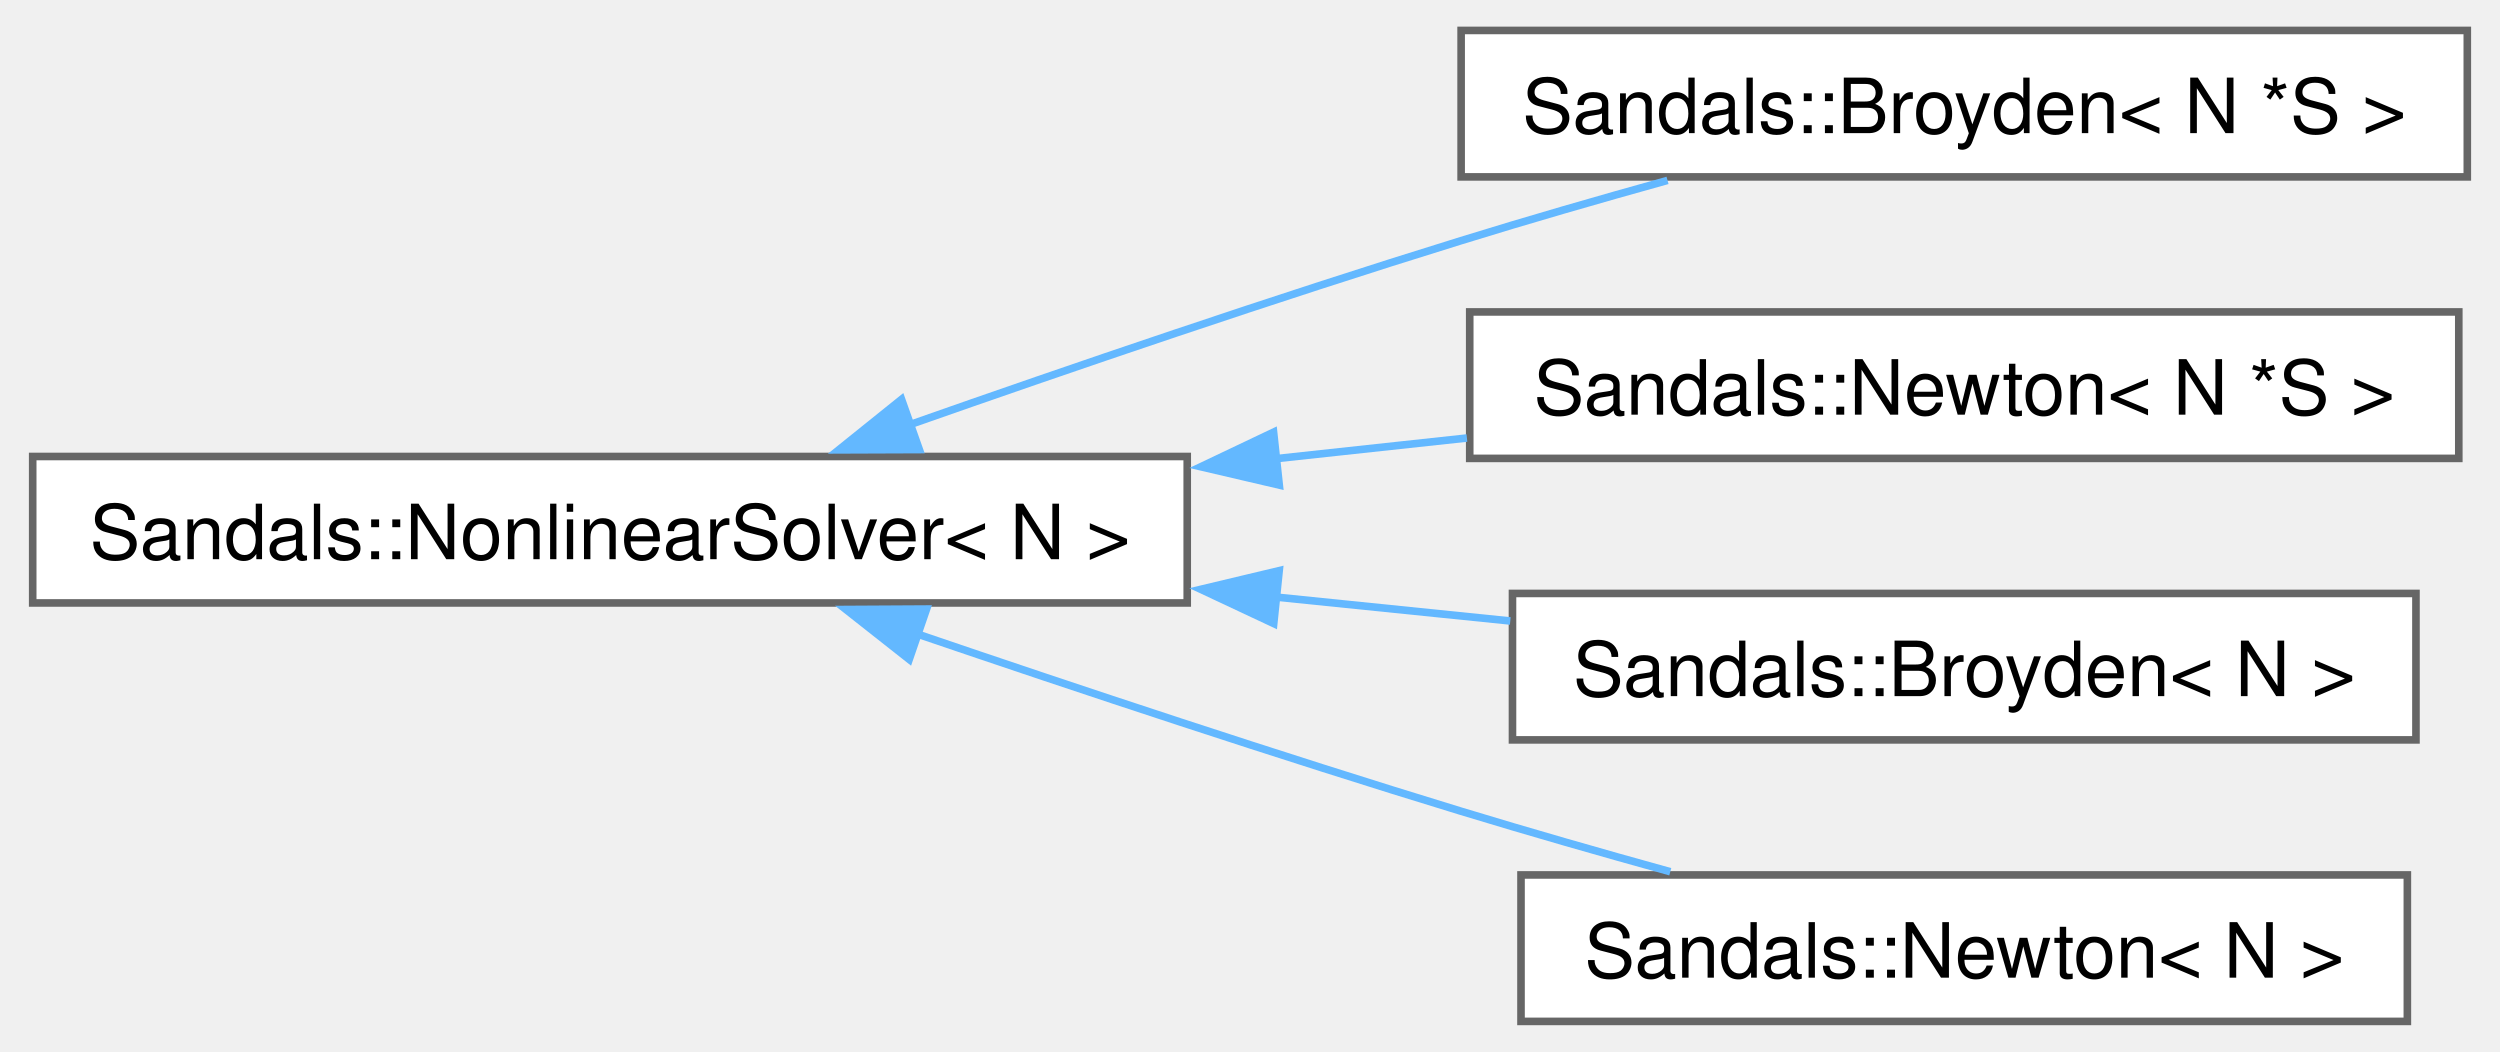
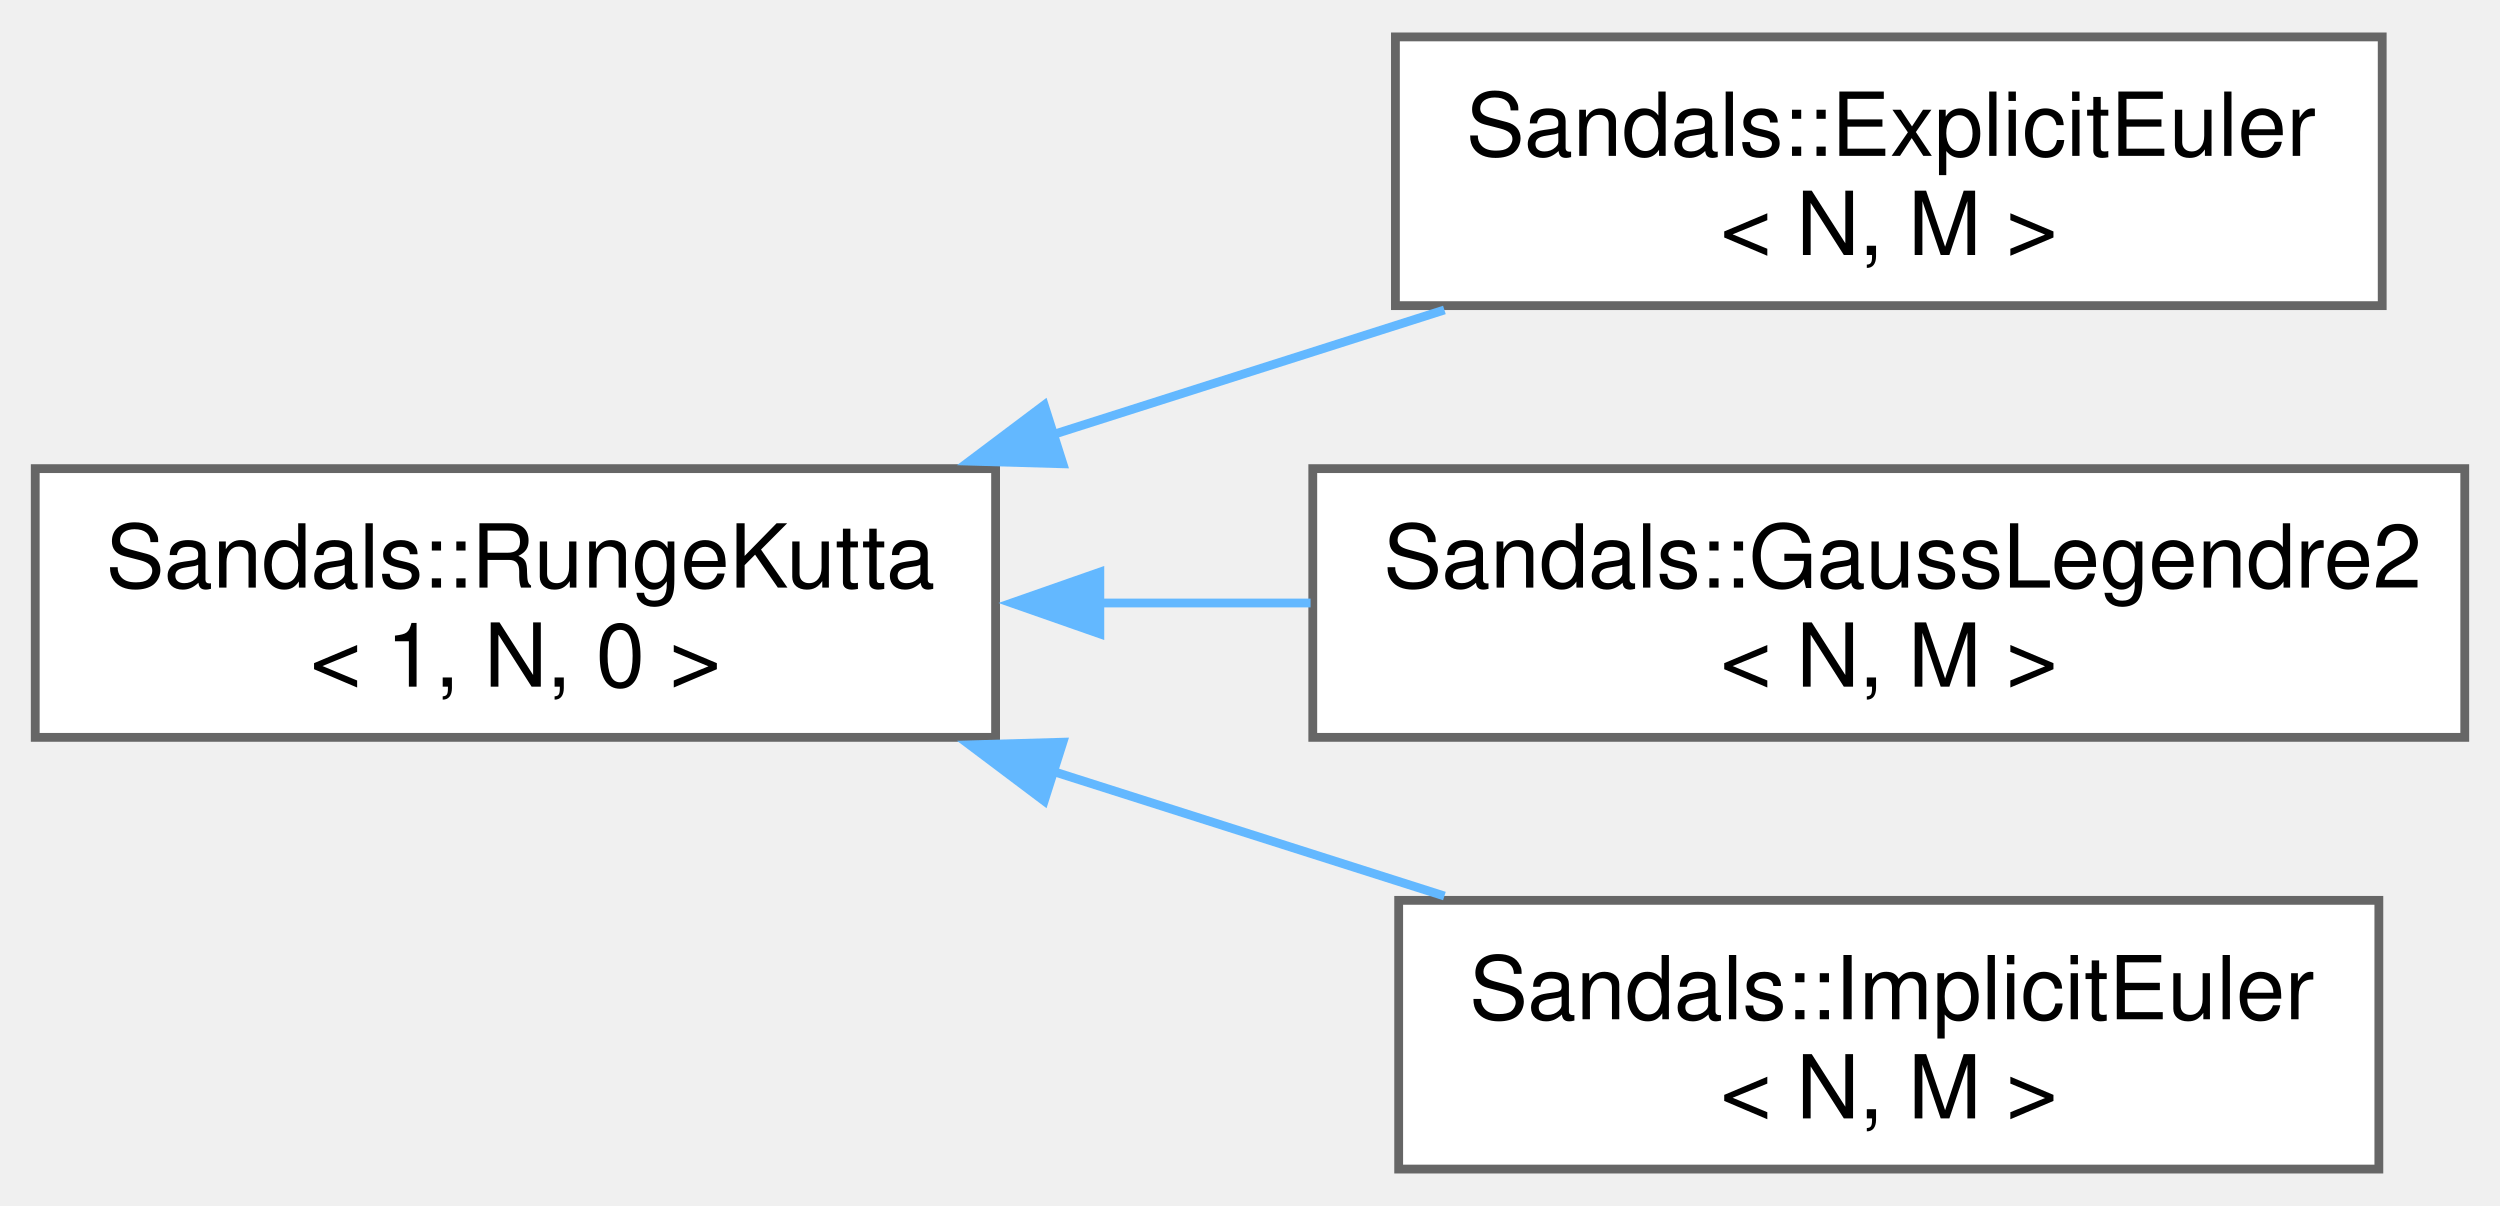
- <svg xmlns="http://www.w3.org/2000/svg" xmlns:xlink="http://www.w3.org/1999/xlink" width="328pt" height="138pt" viewBox="0.00 0.00 328.00 138.25">
-   <g id="graph0" class="graph" transform="scale(1 1) rotate(0) translate(4 134.25)">
+ <svg xmlns="http://www.w3.org/2000/svg" xmlns:xlink="http://www.w3.org/1999/xlink" width="284pt" height="137pt" viewBox="0.00 0.00 283.75 136.50">
+   <g id="graph0" class="graph" transform="scale(1 1) rotate(0) translate(4 132.5)">
    <g id="Node000000" class="node">
      <g id="a_Node000000">
-         <a xlink:href="class_sandals_1_1_nonlinear_solver.html" target="_top" xlink:title="Class container for the nonlinear solver.">
-           <polygon fill="white" stroke="#666666" points="151.75,-74.25 0,-74.25 0,-55 151.75,-55 151.75,-74.25" />
-           <text text-anchor="middle" x="75.88" y="-60.75" font-family="Helvetica,sans-Serif" font-size="10.00">Sandals::NonlinearSolver&lt; N &gt;</text>
+         <a xlink:href="class_sandals_1_1_runge_kutta.html" target="_top" xlink:title=" ">
+           <polygon fill="white" stroke="#666666" points="109,-79.5 0,-79.5 0,-49 109,-49 109,-79.5" />
+           <text text-anchor="start" x="8" y="-66" font-family="Helvetica,sans-Serif" font-size="10.00">Sandals::RungeKutta</text>
+           <text text-anchor="middle" x="54.5" y="-54.75" font-family="Helvetica,sans-Serif" font-size="10.00">&lt; 1, N, 0 &gt;</text>
        </a>
      </g>
    </g>
    <g id="Node000001" class="node">
      <g id="a_Node000001">
-         <a xlink:href="class_sandals_1_1_broyden.html" target="_top" xlink:title=" ">
-           <polygon fill="white" stroke="#666666" points="320,-130.25 187.75,-130.25 187.75,-111 320,-111 320,-130.25" />
-           <text text-anchor="middle" x="253.88" y="-116.75" font-family="Helvetica,sans-Serif" font-size="10.00">Sandals::Broyden&lt; N *S &gt;</text>
+         <a xlink:href="class_sandals_1_1_explicit_euler.html" target="_top" xlink:title="Class container for the Explicit Euler method.">
+           <polygon fill="white" stroke="#666666" points="266.38,-128.5 154.38,-128.5 154.38,-98 266.38,-98 266.38,-128.5" />
+           <text text-anchor="start" x="162.38" y="-115" font-family="Helvetica,sans-Serif" font-size="10.00">Sandals::ExplicitEuler</text>
+           <text text-anchor="middle" x="210.38" y="-103.75" font-family="Helvetica,sans-Serif" font-size="10.00">&lt; N, M &gt;</text>
        </a>
      </g>
    </g>
    <g id="edge5_Node000000_Node000001" class="edge">
      <g id="a_edge5_Node000000_Node000001">
        <a xlink:title=" ">
-           <path fill="none" stroke="#63b8ff" d="M115.08,-78.36C136.37,-85.85 163.42,-95.1 187.75,-102.62 196.49,-105.33 205.95,-108.06 214.88,-110.54" />
-           <polygon fill="#63b8ff" stroke="#63b8ff" points="116.54,-75.16 105.94,-75.12 114.2,-81.76 116.54,-75.16" />
+           <path fill="none" stroke="#63b8ff" d="M115.19,-83.26C129.99,-87.97 145.69,-92.97 159.94,-97.51" />
+           <polygon fill="#63b8ff" stroke="#63b8ff" points="116.64,-80.05 106.05,-80.35 114.52,-86.72 116.64,-80.05" />
        </a>
      </g>
    </g>
    <g id="Node000002" class="node">
      <g id="a_Node000002">
-         <a xlink:href="class_sandals_1_1_newton.html" target="_top" xlink:title=" ">
-           <polygon fill="white" stroke="#666666" points="318.88,-93.25 188.88,-93.25 188.88,-74 318.88,-74 318.88,-93.25" />
-           <text text-anchor="middle" x="253.88" y="-79.75" font-family="Helvetica,sans-Serif" font-size="10.00">Sandals::Newton&lt; N *S &gt;</text>
+         <a xlink:href="class_sandals_1_1_gauss_legendre2.html" target="_top" xlink:title="Class container for the Gauss-Legendre order 2 method.">
+           <polygon fill="white" stroke="#666666" points="275.75,-79.5 145,-79.5 145,-49 275.75,-49 275.75,-79.5" />
+           <text text-anchor="start" x="153" y="-66" font-family="Helvetica,sans-Serif" font-size="10.00">Sandals::GaussLegendre2</text>
+           <text text-anchor="middle" x="210.38" y="-54.75" font-family="Helvetica,sans-Serif" font-size="10.00">&lt; N, M &gt;</text>
        </a>
      </g>
    </g>
    <g id="edge6_Node000000_Node000002" class="edge">
      <g id="a_edge6_Node000000_Node000002">
        <a xlink:title=" ">
-           <path fill="none" stroke="#63b8ff" d="M163.19,-73.94C171.72,-74.86 180.26,-75.79 188.51,-76.68" />
-           <polygon fill="#63b8ff" stroke="#63b8ff" points="163.85,-70.49 153.53,-72.9 163.1,-77.45 163.85,-70.49" />
+           <path fill="none" stroke="#63b8ff" d="M120.78,-64.25C128.72,-64.25 136.82,-64.25 144.75,-64.25" />
+           <polygon fill="#63b8ff" stroke="#63b8ff" points="120.83,-60.75 110.83,-64.25 120.83,-67.75 120.83,-60.75" />
        </a>
      </g>
    </g>
    <g id="Node000003" class="node">
      <g id="a_Node000003">
-         <a xlink:href="class_sandals_1_1_broyden.html" target="_top" xlink:title="Class container for the (damped) Broyden's method.">
-           <polygon fill="white" stroke="#666666" points="313.25,-56.25 194.5,-56.25 194.5,-37 313.25,-37 313.25,-56.25" />
-           <text text-anchor="middle" x="253.88" y="-42.75" font-family="Helvetica,sans-Serif" font-size="10.00">Sandals::Broyden&lt; N &gt;</text>
+         <a xlink:href="class_sandals_1_1_implicit_euler.html" target="_top" xlink:title="Class container for the Implicit Euler method.">
+           <polygon fill="white" stroke="#666666" points="266,-30.5 154.75,-30.5 154.75,0 266,0 266,-30.5" />
+           <text text-anchor="start" x="162.75" y="-17" font-family="Helvetica,sans-Serif" font-size="10.00">Sandals::ImplicitEuler</text>
+           <text text-anchor="middle" x="210.38" y="-5.75" font-family="Helvetica,sans-Serif" font-size="10.00">&lt; N, M &gt;</text>
        </a>
      </g>
    </g>
    <g id="edge7_Node000000_Node000003" class="edge">
      <g id="a_edge7_Node000000_Node000003">
        <a xlink:title=" ">
-           <path fill="none" stroke="#63b8ff" d="M163.33,-55.78C173.79,-54.71 184.28,-53.64 194.21,-52.63" />
-           <polygon fill="#63b8ff" stroke="#63b8ff" points="163.12,-52.29 153.53,-56.79 163.84,-59.25 163.12,-52.29" />
-         </a>
-       </g>
-     </g>
-     <g id="Node000004" class="node">
-       <g id="a_Node000004">
-         <a xlink:href="class_sandals_1_1_newton.html" target="_top" xlink:title="Class container for the (damped) Newton's method with affine invariant step.">
-           <polygon fill="white" stroke="#666666" points="312.12,-19.25 195.62,-19.25 195.62,0 312.12,0 312.12,-19.25" />
-           <text text-anchor="middle" x="253.88" y="-5.75" font-family="Helvetica,sans-Serif" font-size="10.00">Sandals::Newton&lt; N &gt;</text>
-         </a>
-       </g>
-     </g>
-     <g id="edge8_Node000000_Node000004" class="edge">
-       <g id="a_edge8_Node000000_Node000004">
-         <a xlink:title=" ">
-           <path fill="none" stroke="#63b8ff" d="M116.27,-50.92C137.39,-43.72 163.89,-34.9 187.75,-27.62 196.61,-24.92 206.21,-22.17 215.24,-19.67" />
-           <polygon fill="#63b8ff" stroke="#63b8ff" points="115.21,-47.58 106.89,-54.14 117.49,-54.2 115.21,-47.58" />
+           <path fill="none" stroke="#63b8ff" d="M115.19,-45.24C129.99,-40.53 145.69,-35.53 159.94,-30.99" />
+           <polygon fill="#63b8ff" stroke="#63b8ff" points="114.52,-41.78 106.05,-48.15 116.64,-48.45 114.52,-41.78" />
        </a>
      </g>
    </g>
  </g>
</svg>
